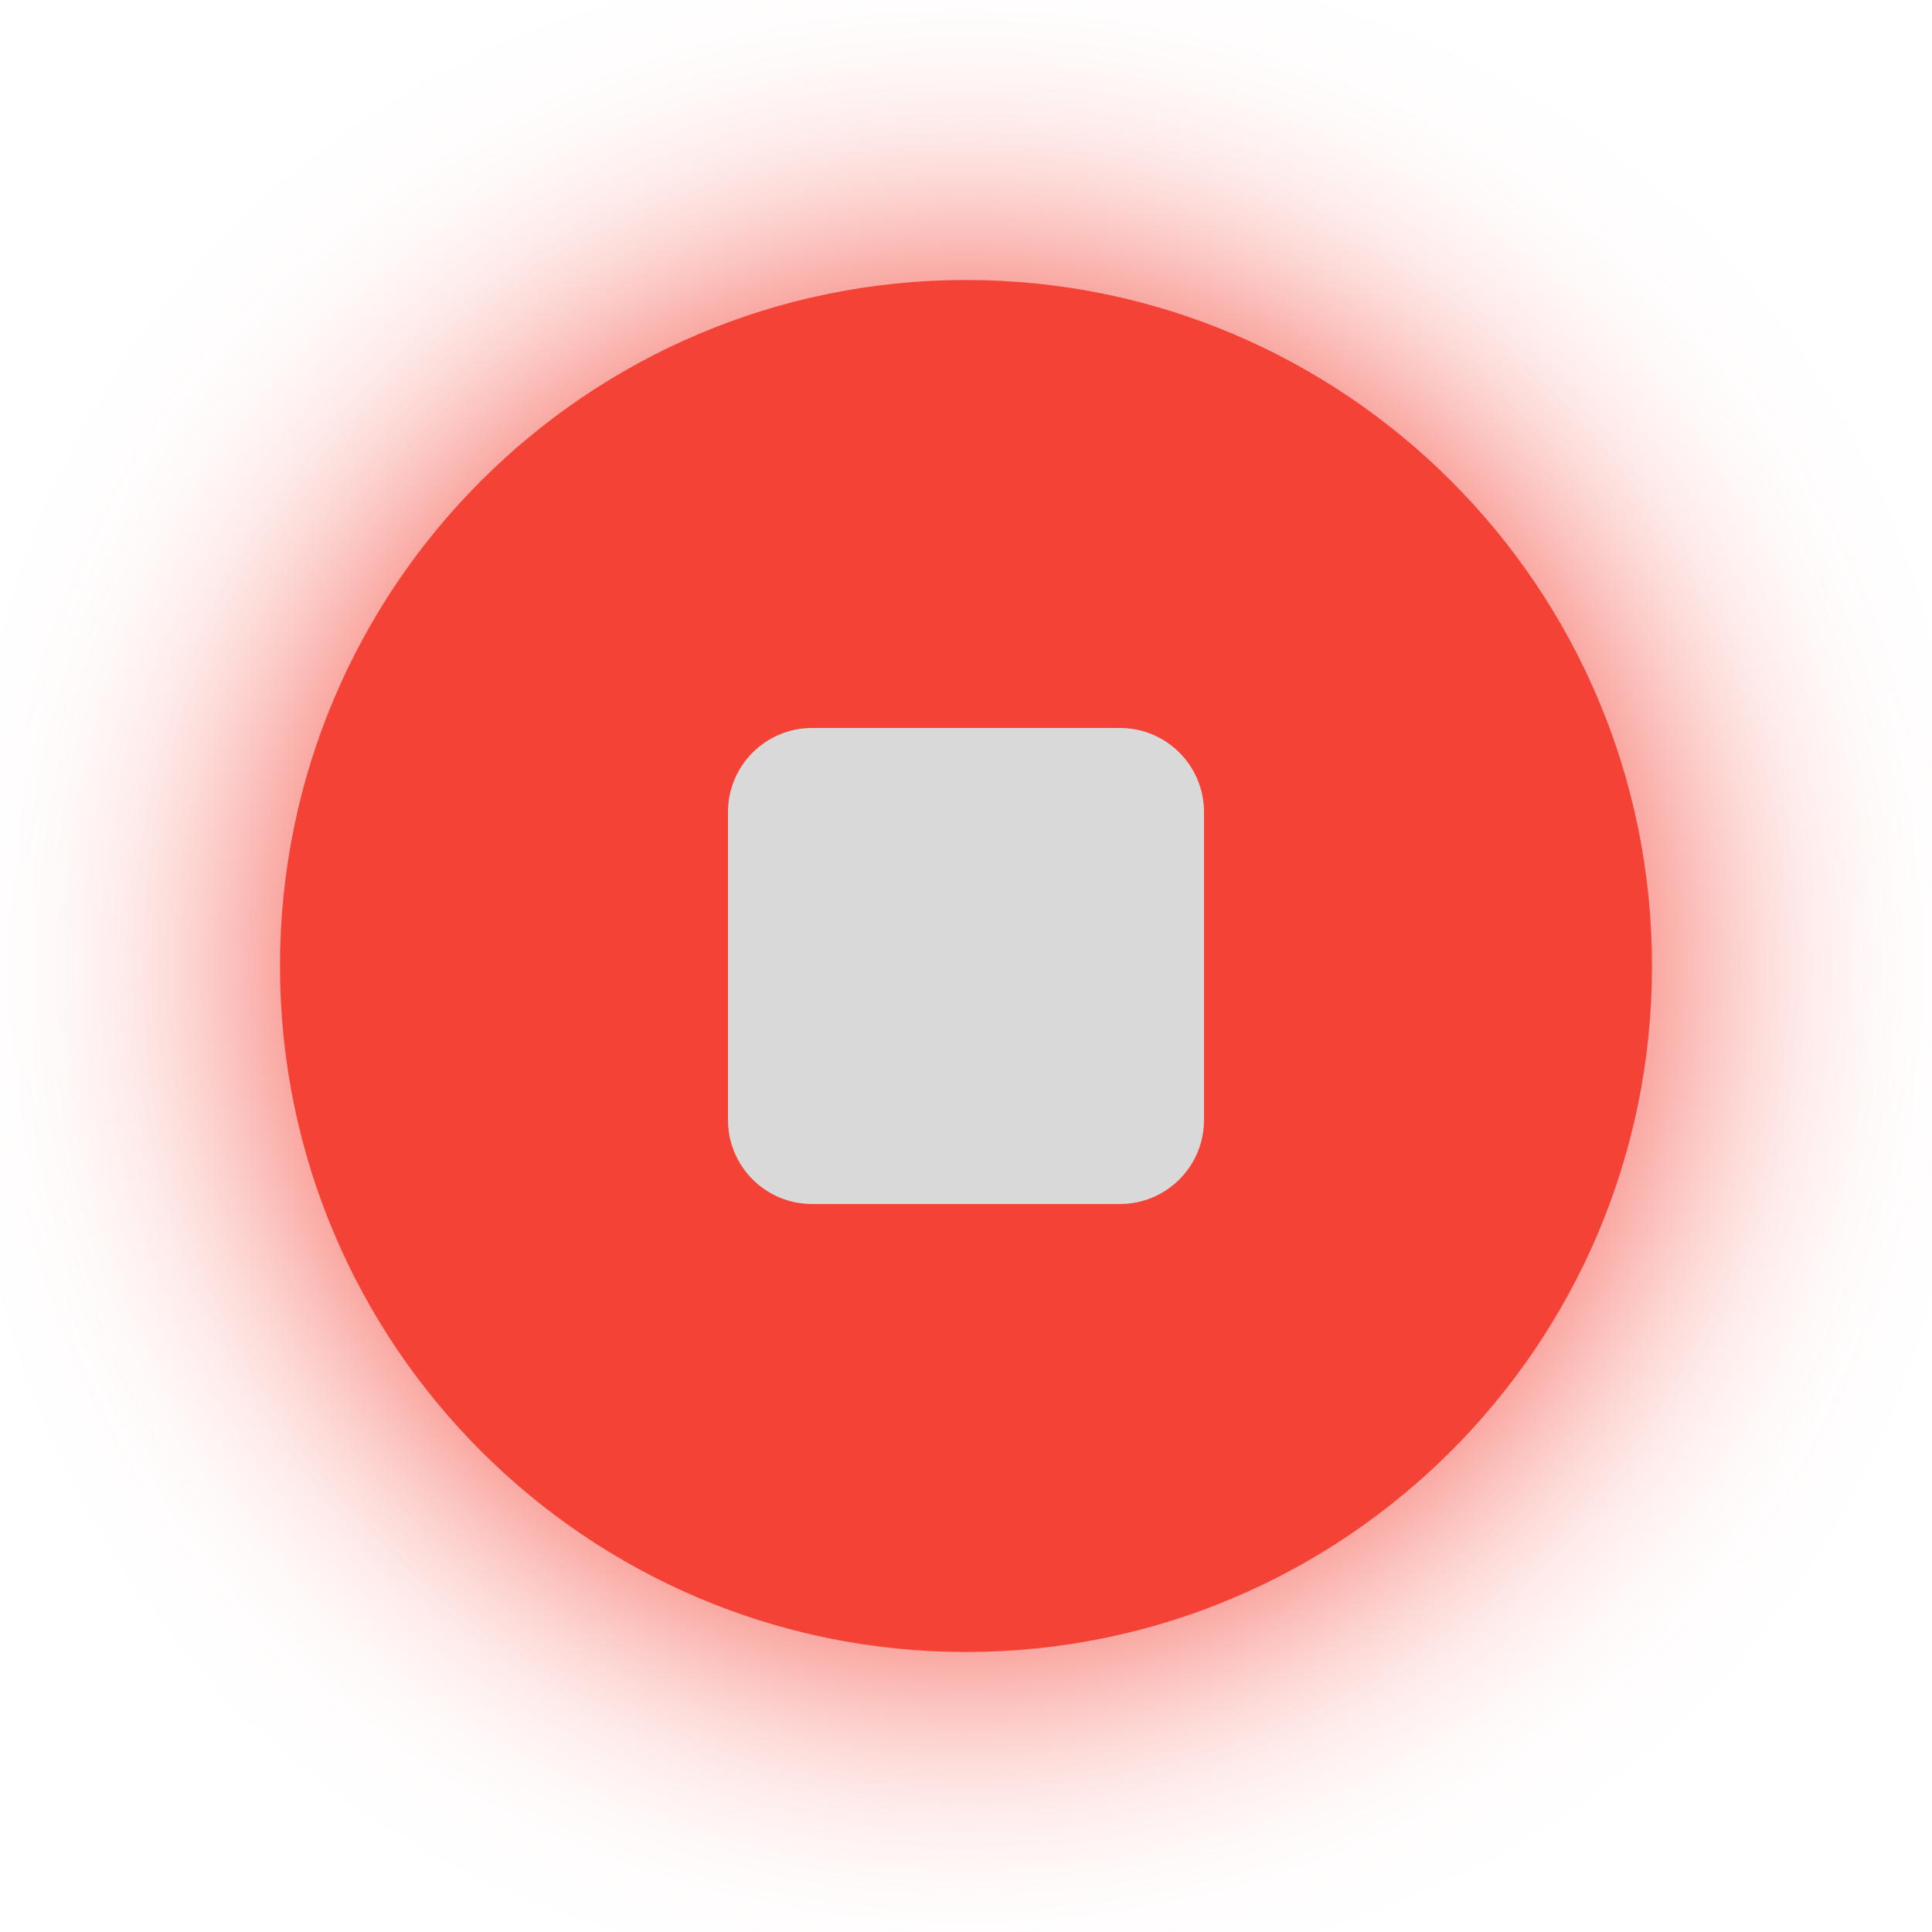
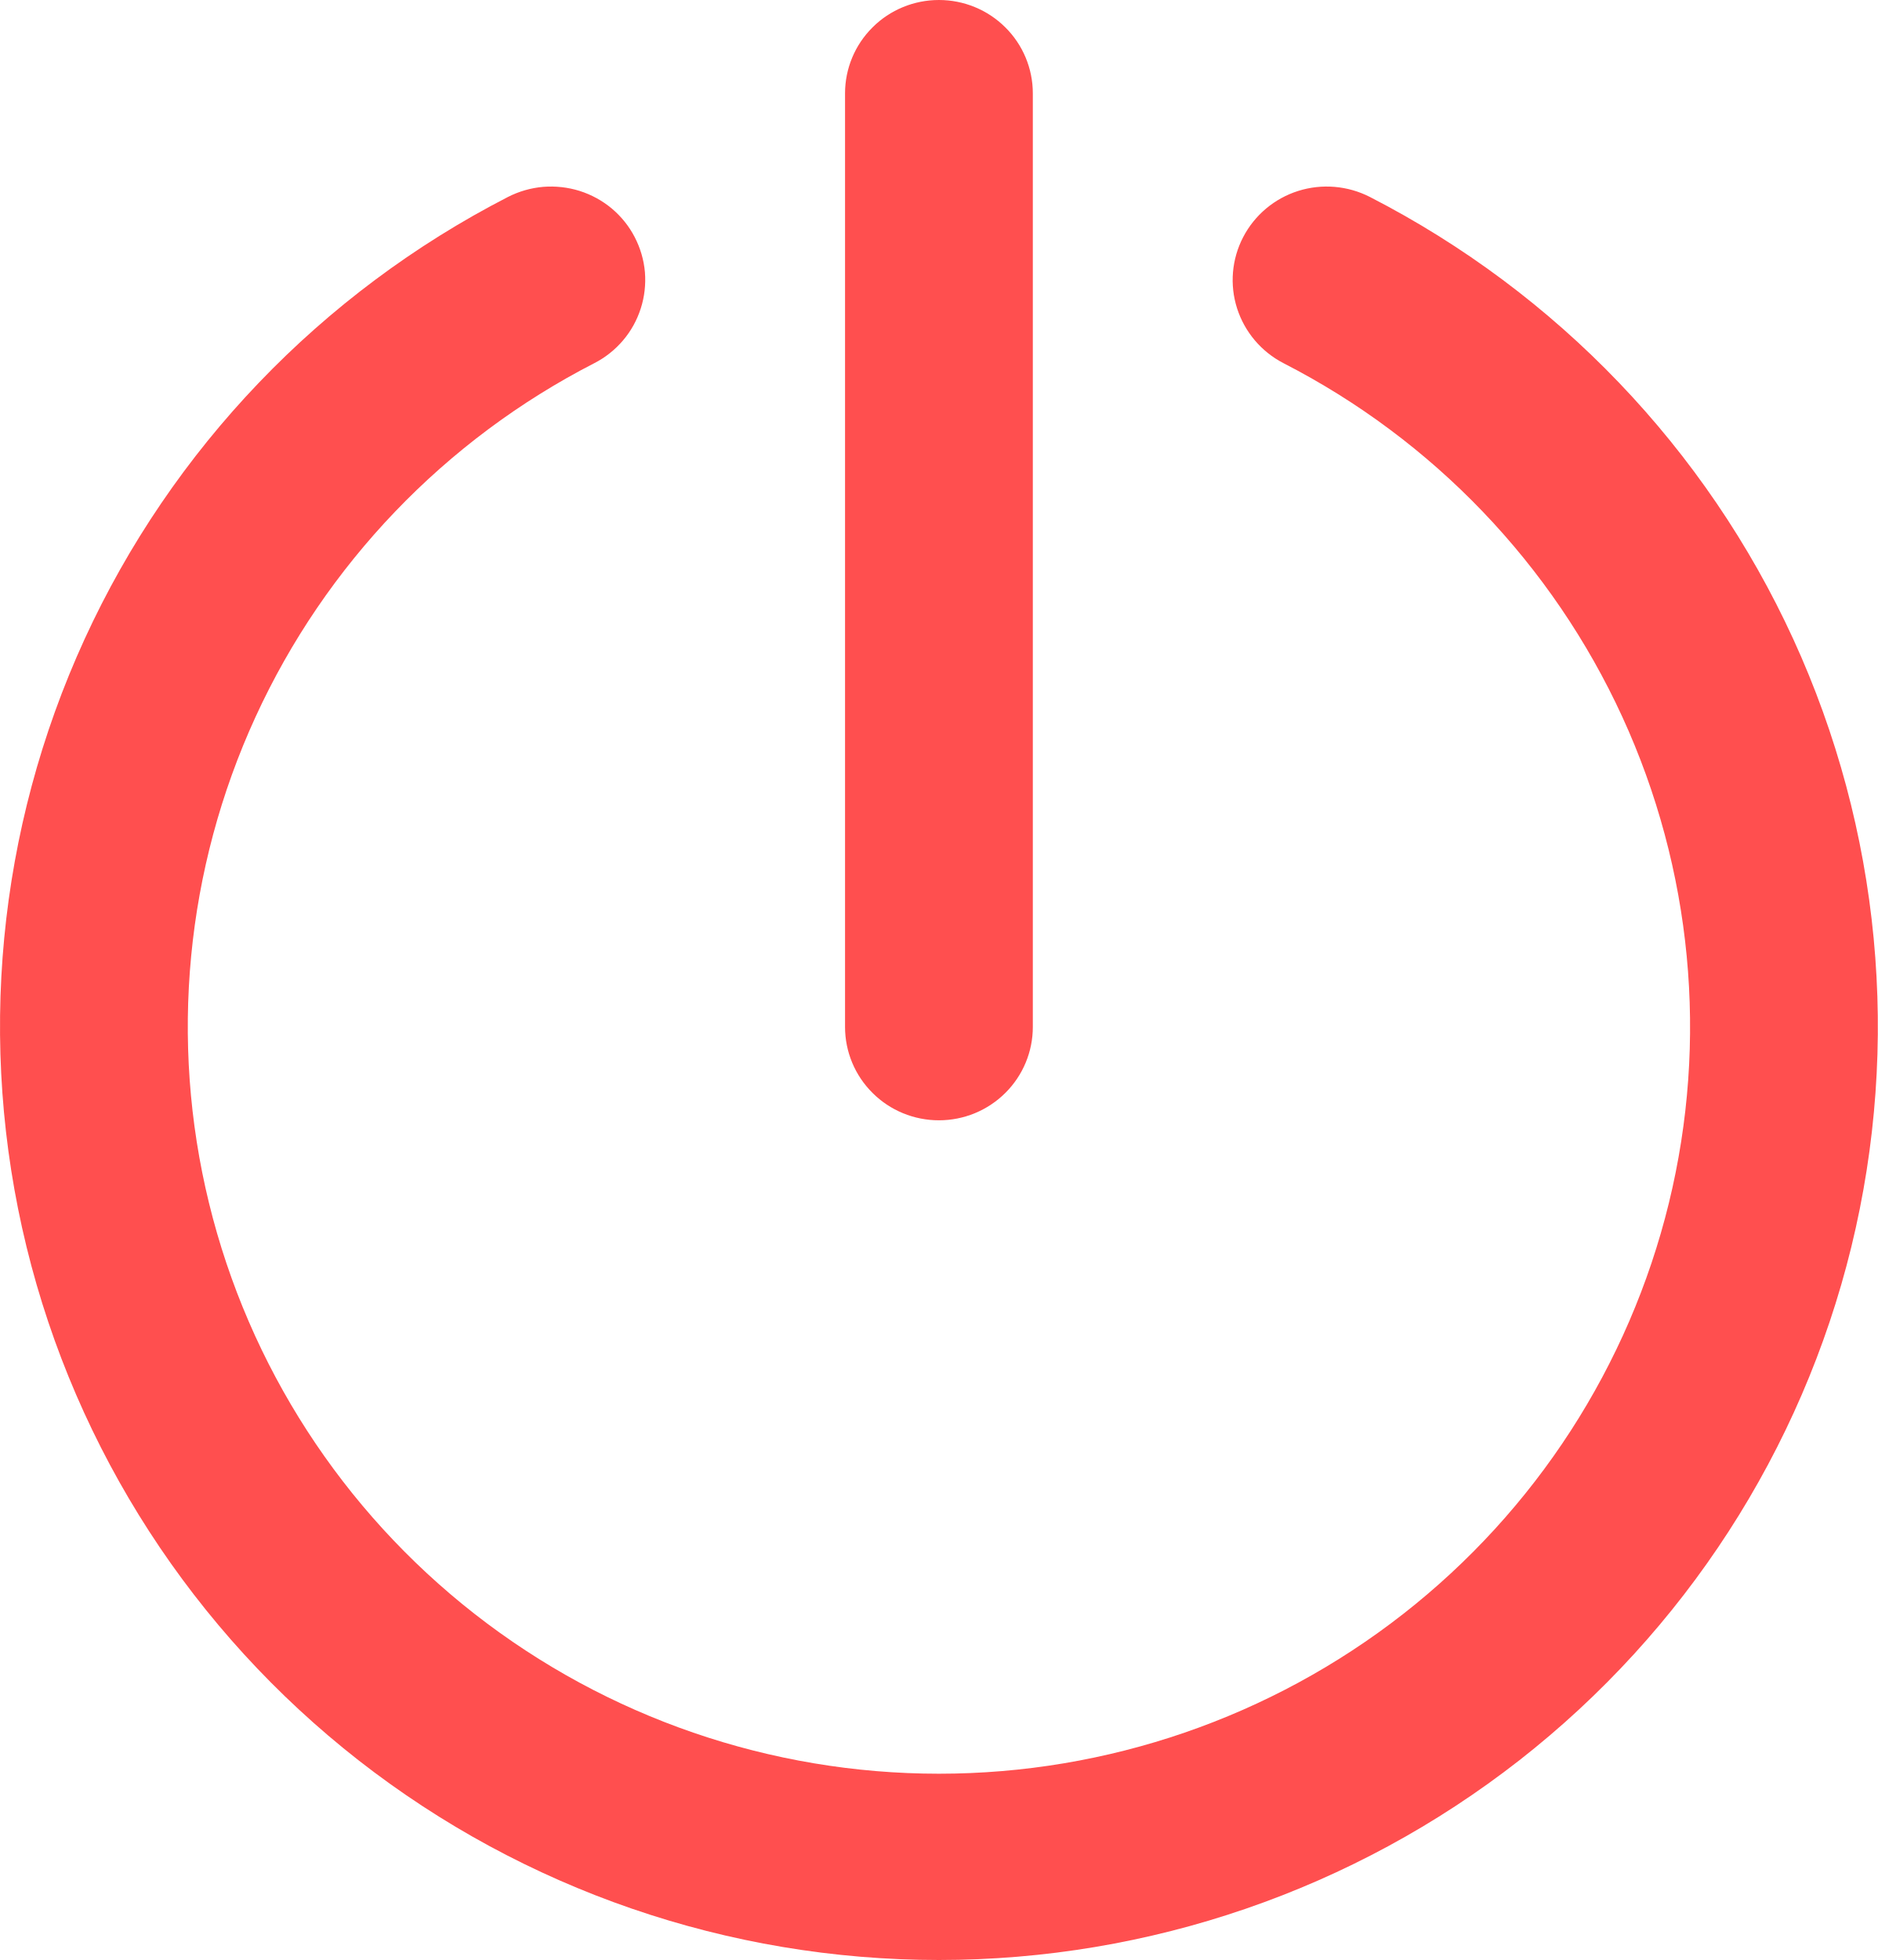
- <svg xmlns="http://www.w3.org/2000/svg" width="69" height="69" viewBox="0 0 69 69" fill="none">
-   <g filter="url(#filter0_f_214_734)">
-     <circle cx="34.5" cy="34.5" r="24.5" fill="#F44336" />
-   </g>
-   <circle cx="34.5" cy="34.5" r="24.5" fill="#F44336" />
-   <rect x="26" y="26" width="17" height="17" rx="3" fill="#D9D9D9" />
-   <defs>
-     <filter id="filter0_f_214_734" x="0" y="0" width="69" height="69" filterUnits="userSpaceOnUse" color-interpolation-filters="sRGB">
-       <feFlood flood-opacity="0" result="BackgroundImageFix" />
-       <feBlend mode="normal" in="SourceGraphic" in2="BackgroundImageFix" result="shape" />
-       <feGaussianBlur stdDeviation="5" result="effect1_foregroundBlur_214_734" />
-     </filter>
-   </defs>
+ <svg xmlns="http://www.w3.org/2000/svg" width="23" height="24" viewBox="0 0 23 24" fill="none">
+   <path d="M11.5 13.718C11.805 13.718 12.097 13.598 12.313 13.383C12.529 13.169 12.65 12.878 12.65 12.575V1.143C12.65 0.84 12.529 0.549 12.313 0.335C12.097 0.12 11.805 0 11.5 0C11.195 0 10.902 0.12 10.687 0.335C10.471 0.549 10.35 0.84 10.35 1.143V12.575C10.35 12.878 10.471 13.169 10.687 13.383C10.902 13.598 11.195 13.718 11.5 13.718Z" fill="#FF4F4F" />
+   <path d="M16.779 2.412C16.507 2.273 16.191 2.246 15.9 2.338C15.609 2.43 15.366 2.634 15.226 2.904C15.086 3.173 15.059 3.488 15.152 3.777C15.245 4.066 15.449 4.307 15.72 4.447C17.553 5.387 19.014 6.913 19.87 8.778C20.726 10.643 20.927 12.74 20.44 14.732C19.953 16.724 18.807 18.496 17.186 19.763C15.565 21.03 13.562 21.719 11.5 21.719C9.438 21.719 7.435 21.03 5.814 19.763C4.193 18.496 3.047 16.724 2.56 14.732C2.073 12.74 2.274 10.643 3.13 8.778C3.986 6.913 5.447 5.387 7.279 4.447C7.414 4.378 7.533 4.283 7.631 4.168C7.729 4.053 7.802 3.92 7.848 3.777C7.894 3.634 7.911 3.483 7.899 3.333C7.886 3.183 7.843 3.037 7.774 2.904C7.705 2.77 7.609 2.651 7.494 2.554C7.378 2.457 7.244 2.384 7.1 2.338C6.956 2.293 6.804 2.276 6.653 2.288C6.503 2.301 6.356 2.343 6.221 2.412C3.932 3.588 2.105 5.495 1.036 7.826C-0.033 10.158 -0.283 12.779 0.325 15.268C0.934 17.758 2.367 19.973 4.393 21.556C6.42 23.139 8.922 24 11.5 24C14.078 24 16.58 23.139 18.607 21.556C20.633 19.973 22.066 17.758 22.675 15.268C23.283 12.779 23.033 10.158 21.964 7.826C20.895 5.495 19.069 3.588 16.779 2.412Z" fill="#FF4F4F" />
</svg>
